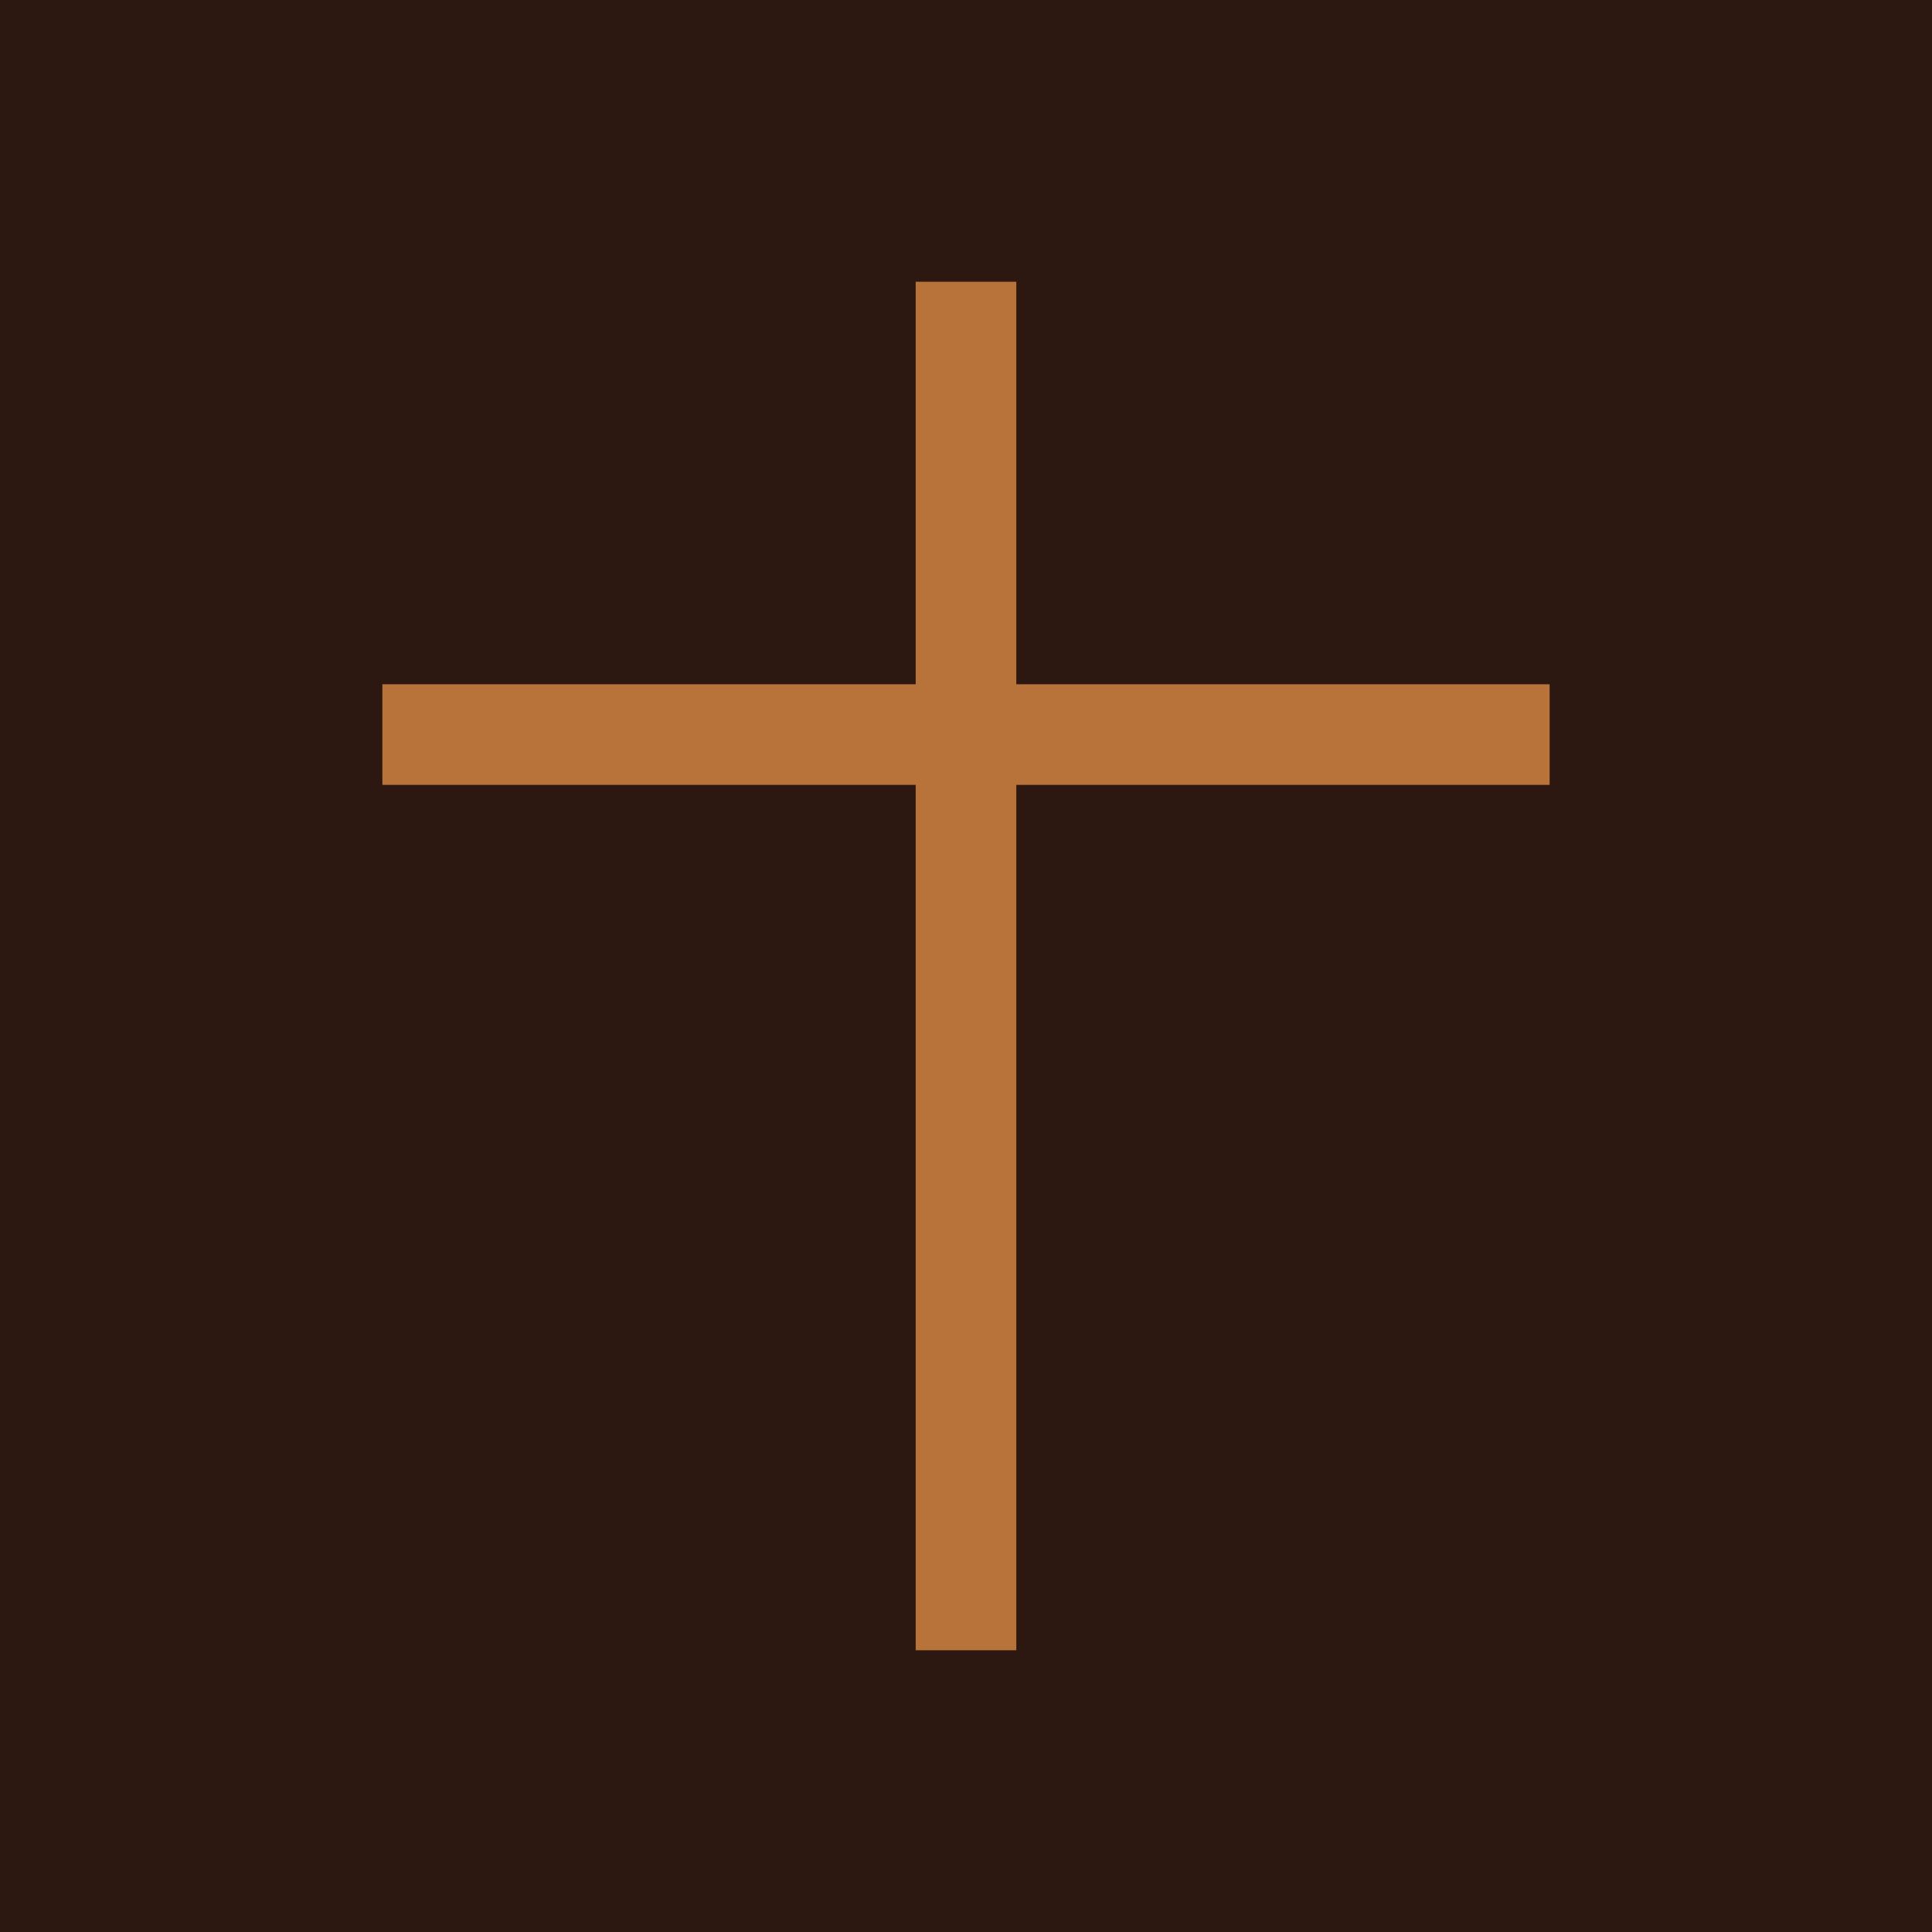
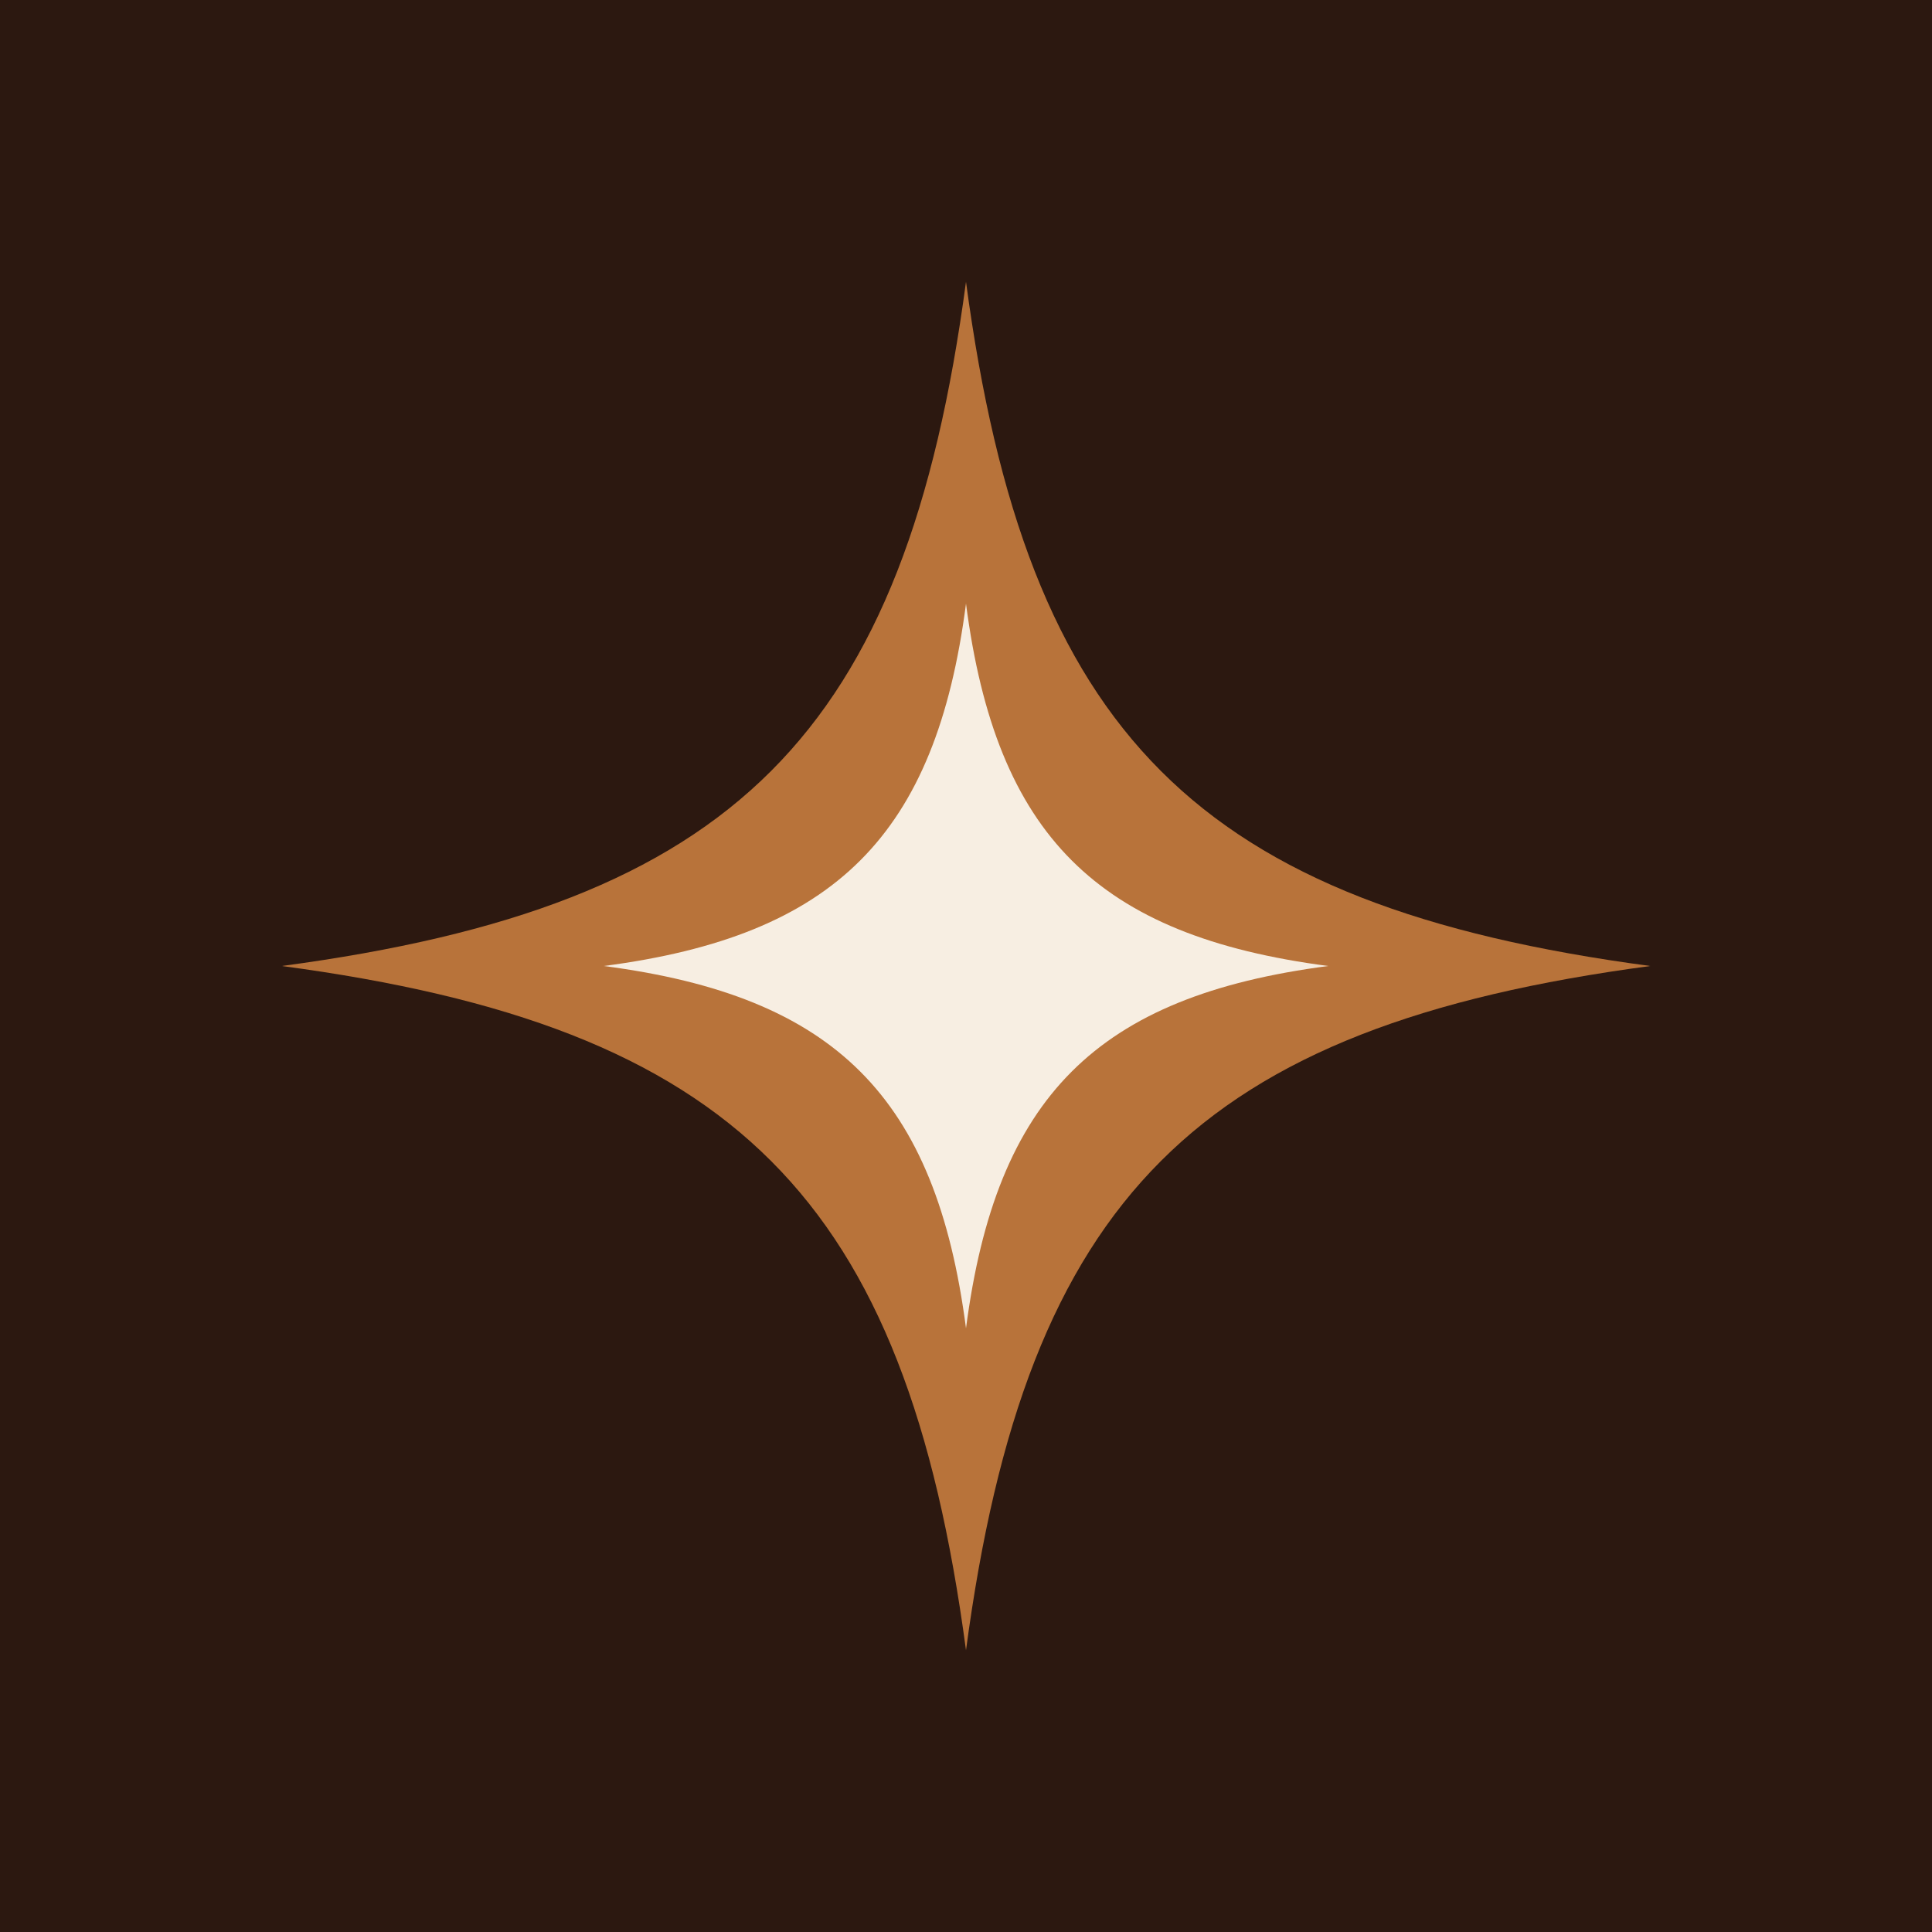
<svg xmlns="http://www.w3.org/2000/svg" width="192" height="192" viewBox="0 0 192 192">
  <rect width="192" height="192" fill="#2C1810" />
-   <line x1="96" y1="28" x2="96" y2="164" stroke="#B8733A" stroke-width="10" />
-   <line x1="38" y1="73" x2="154" y2="73" stroke="#B8733A" stroke-width="10" />
+   <g transform="translate(96 96)">
+     <path d="M 0,-68 C 6,-23 23,-6 68,0 C 23,6 6,23 0,68 C -6,23 -23,6 -68,0 C -23,-6 -6,-23 0,-68 Z" fill="#B8733A" />
+     <path d="M 0,-36 C 3,-13 13,-3 36,0 C 13,3 3,13 0,36 C -3,13 -13,3 -36,0 C -13,-3 -3,-13 0,-36 Z" fill="#FDF8F0" opacity="0.92" />
+   </g>
</svg>
